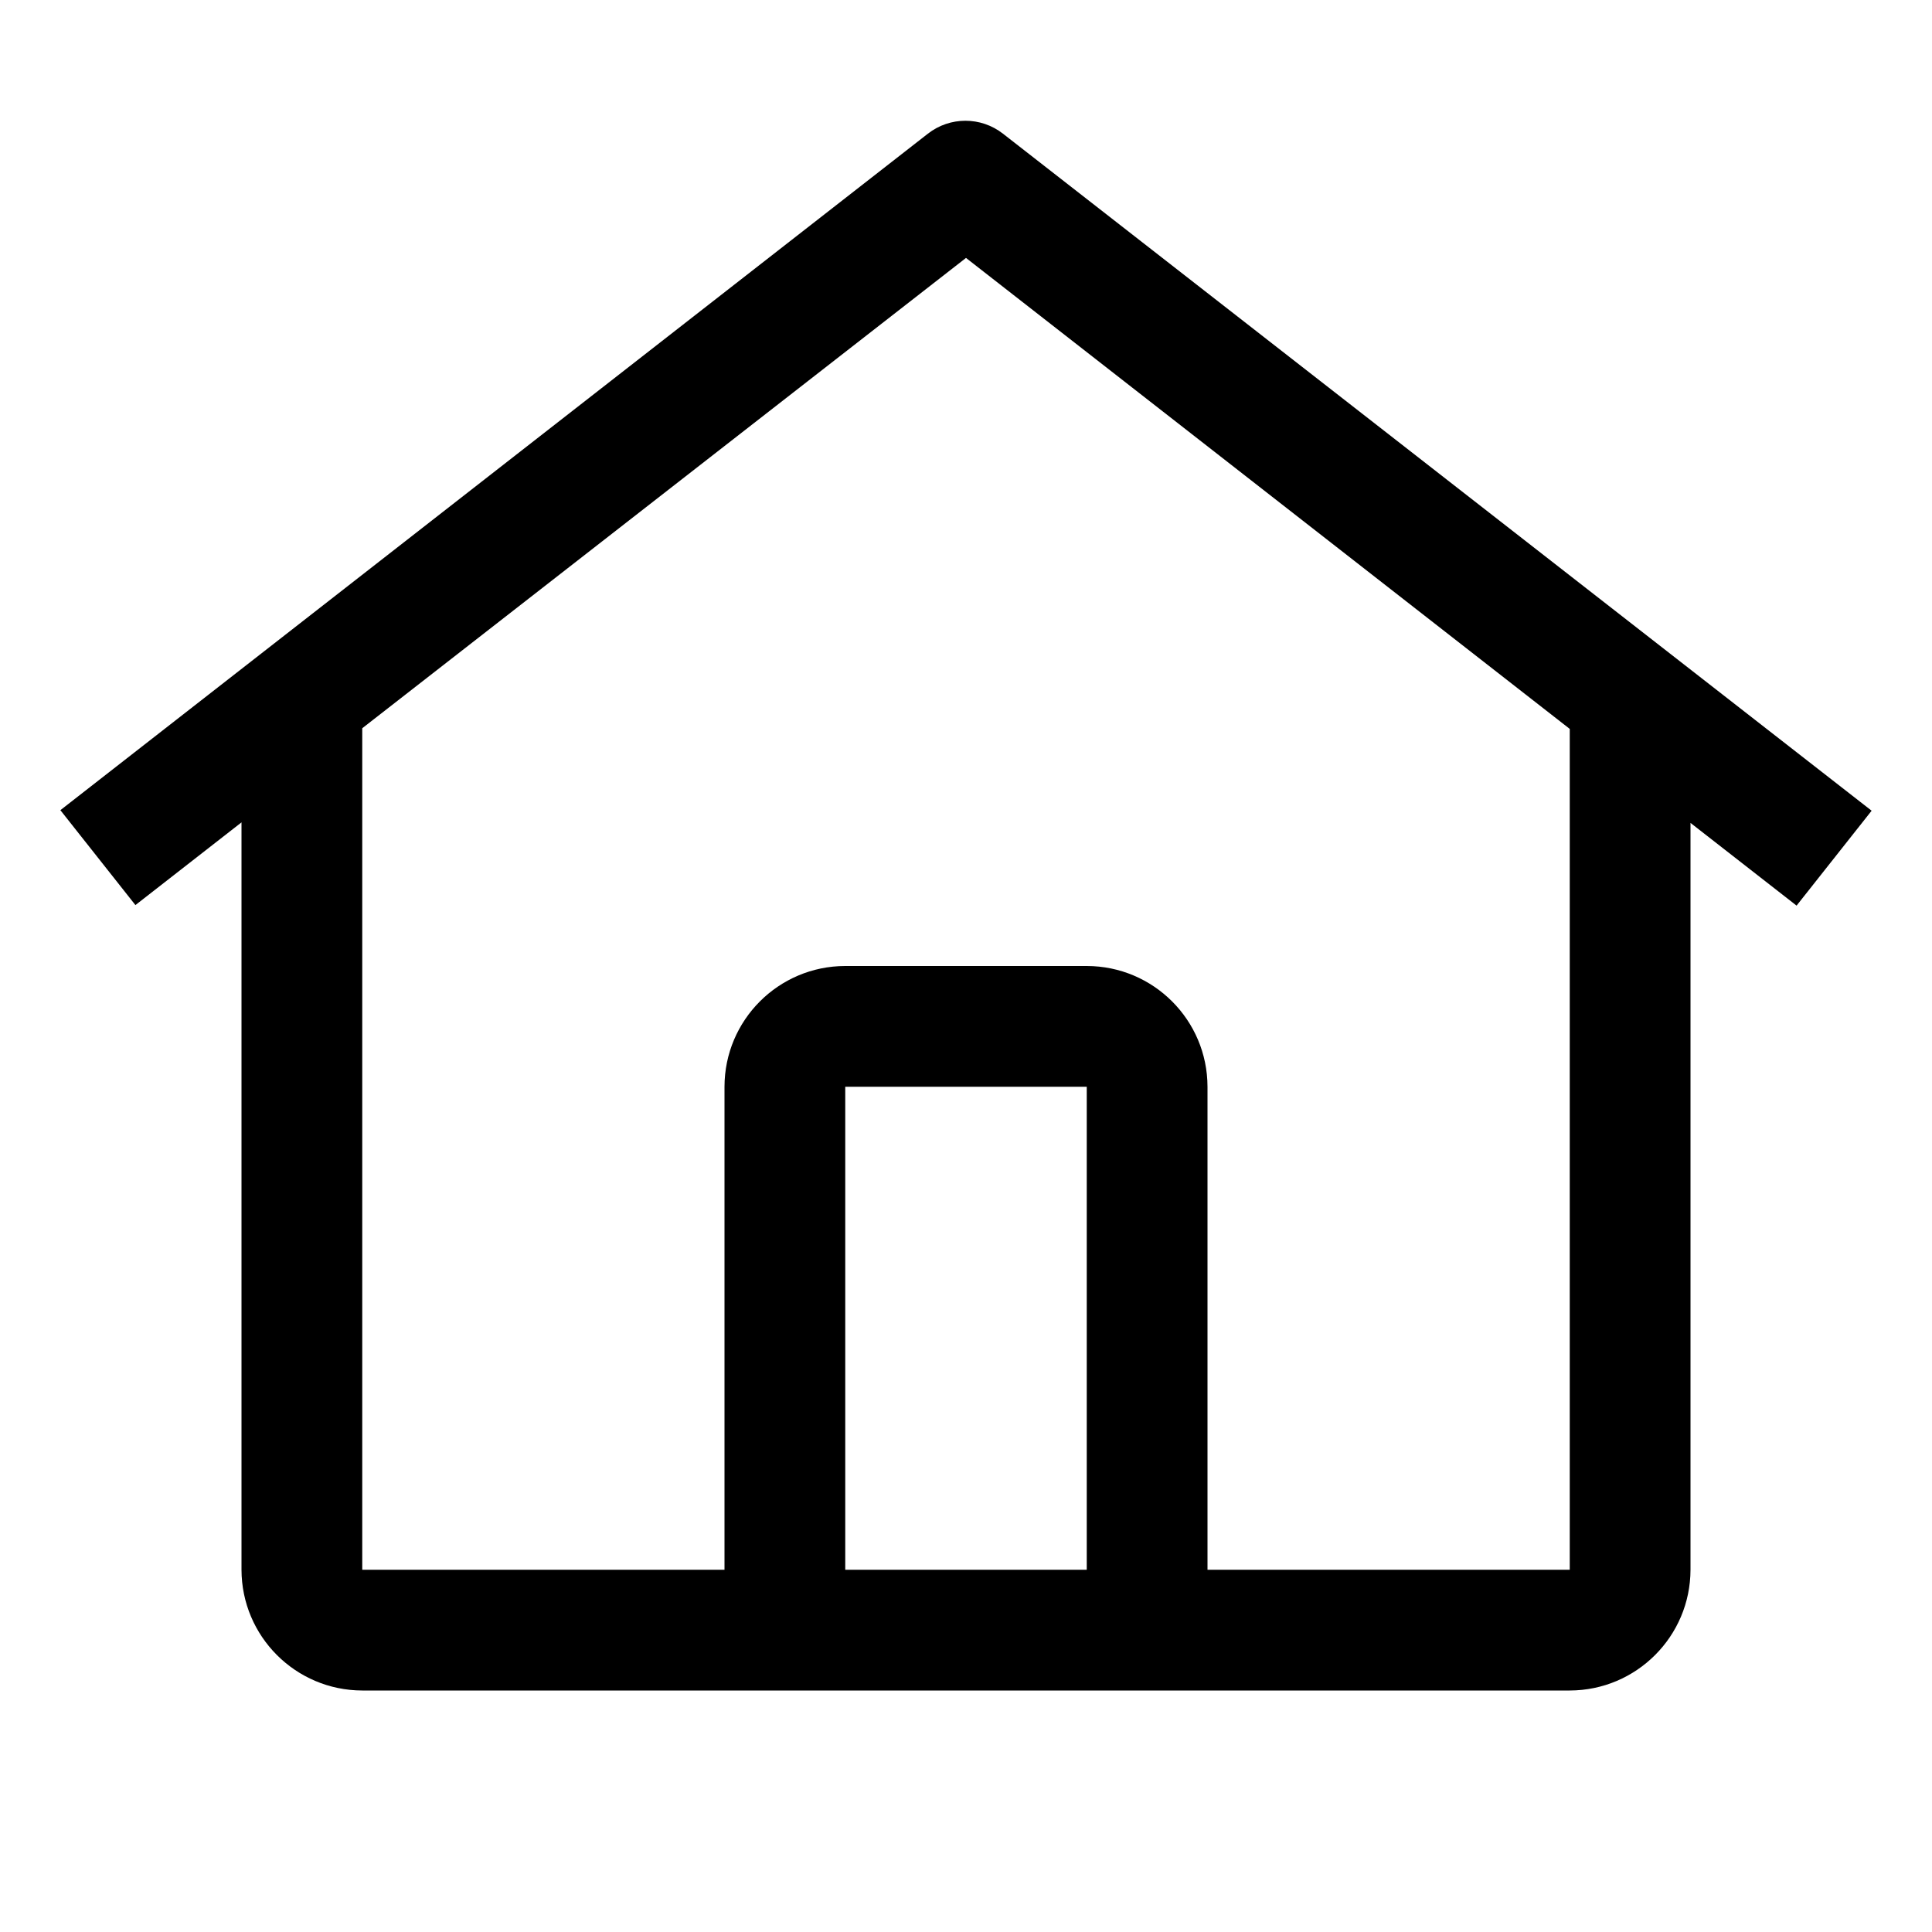
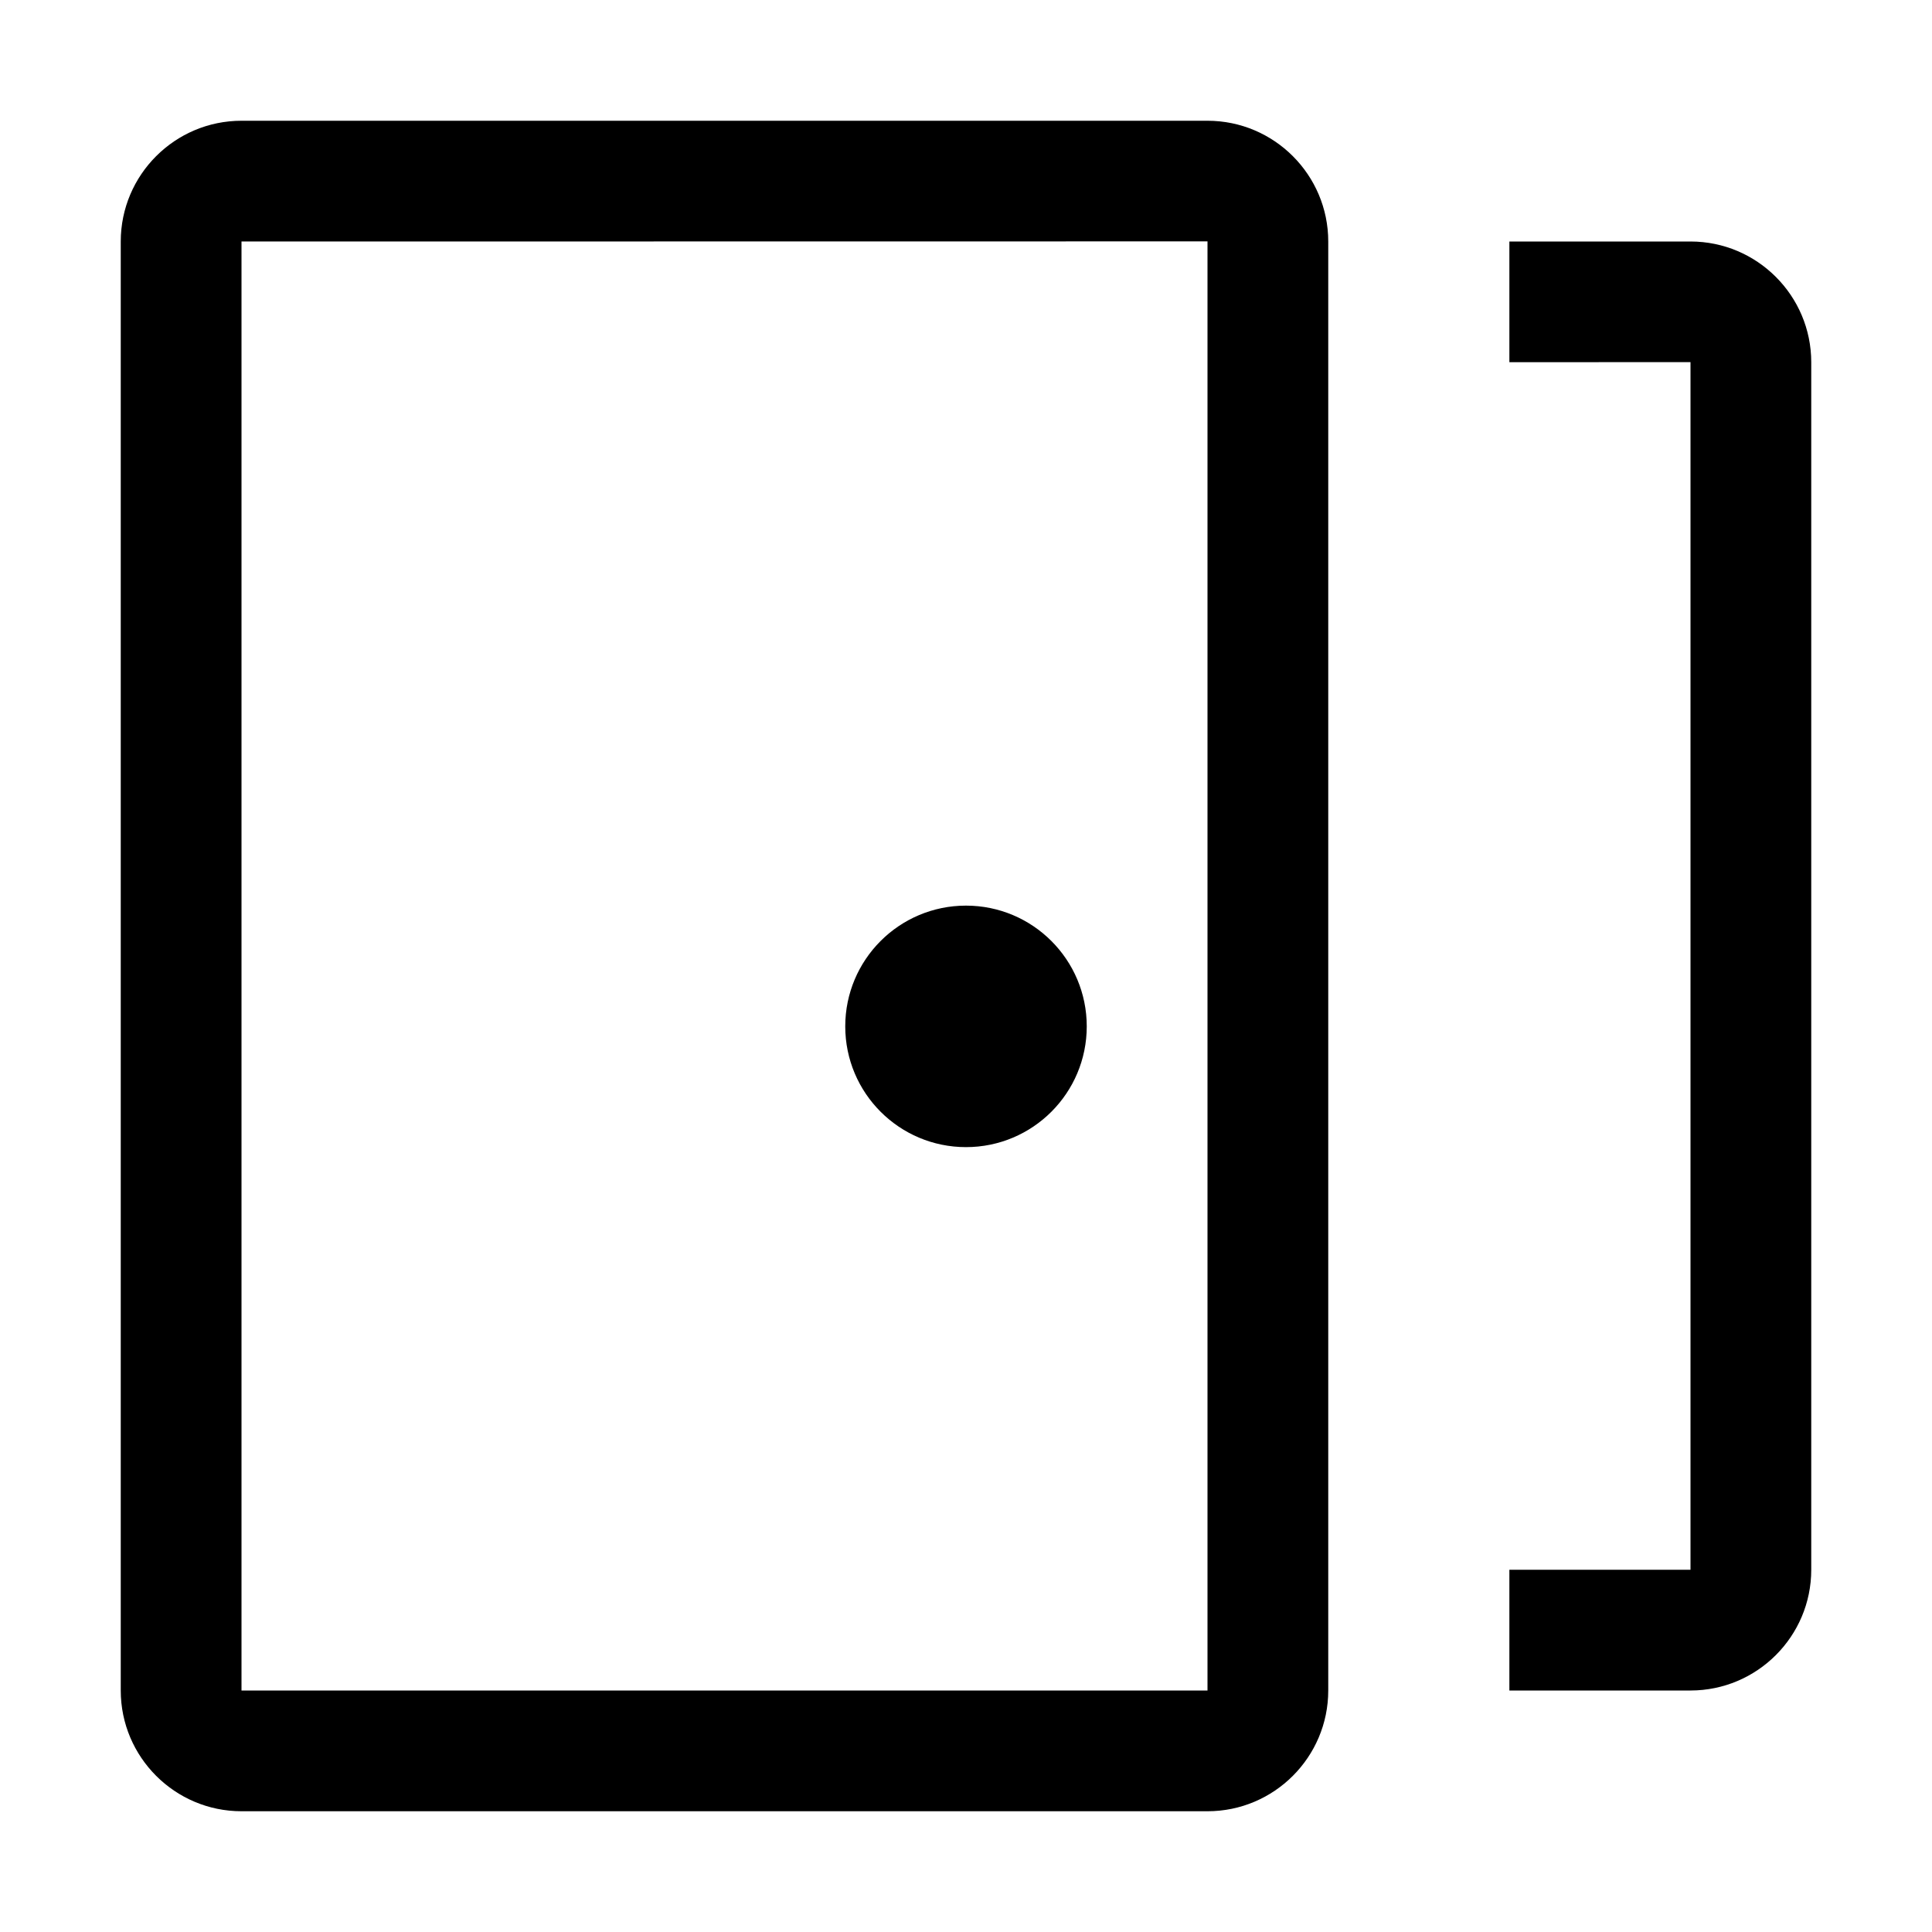
<svg xmlns="http://www.w3.org/2000/svg" id="icon" width="32" height="32" viewBox="0 0 32 32">
  <defs>
    <style>
      .cls-1 {
        fill: none;
      }
+ 
+       .cls-1, .cls-2 {
+         stroke-width: 0px;
+       }
    </style>
  </defs>
-   <rect id="_Transparent_Rectangle_" data-name="&lt;Transparent Rectangle&gt;" class="cls-1" width="32" height="32" />
-   <path d="M16.612,2.214a1.01,1.01,0,0,0-1.243,0L1,13.419l1.243,1.572L4,13.621V26a2.004,2.004,0,0,0,2,2H26a2.004,2.004,0,0,0,2-2V13.63L29.757,15,31,13.428ZM18,26H14V18h4Zm2,0V18a2.002,2.002,0,0,0-2-2H14a2.002,2.002,0,0,0-2,2v8H6V12.062l10-7.79,10,7.801V26Z" transform="translate(0 0)" />
+   <path class="cls-2" d="m28,4h-3v1.999l3-.001v20.002h-3v2h3c1.103,0,2-.897,2-2V6c0-1.103-.897-2-2-2Z" />
+   <circle class="cls-2" cx="16" cy="17" r="2" />
+   <path class="cls-2" d="m22,4v24c0,1.103-.897,2-2,2H4c-1.103,0-2-.897-2-2V4c0-1.103.897-2,2-2h16c1.103,0,2,.897,2,2ZM4,28h16s0-24.002,0-24.002l-16,.002v24Z" />
+   <rect id="_Transparent_Rectangle_" data-name="&amp;lt;Transparent Rectangle&amp;gt;" class="cls-1" width="32" height="32" />
</svg>
